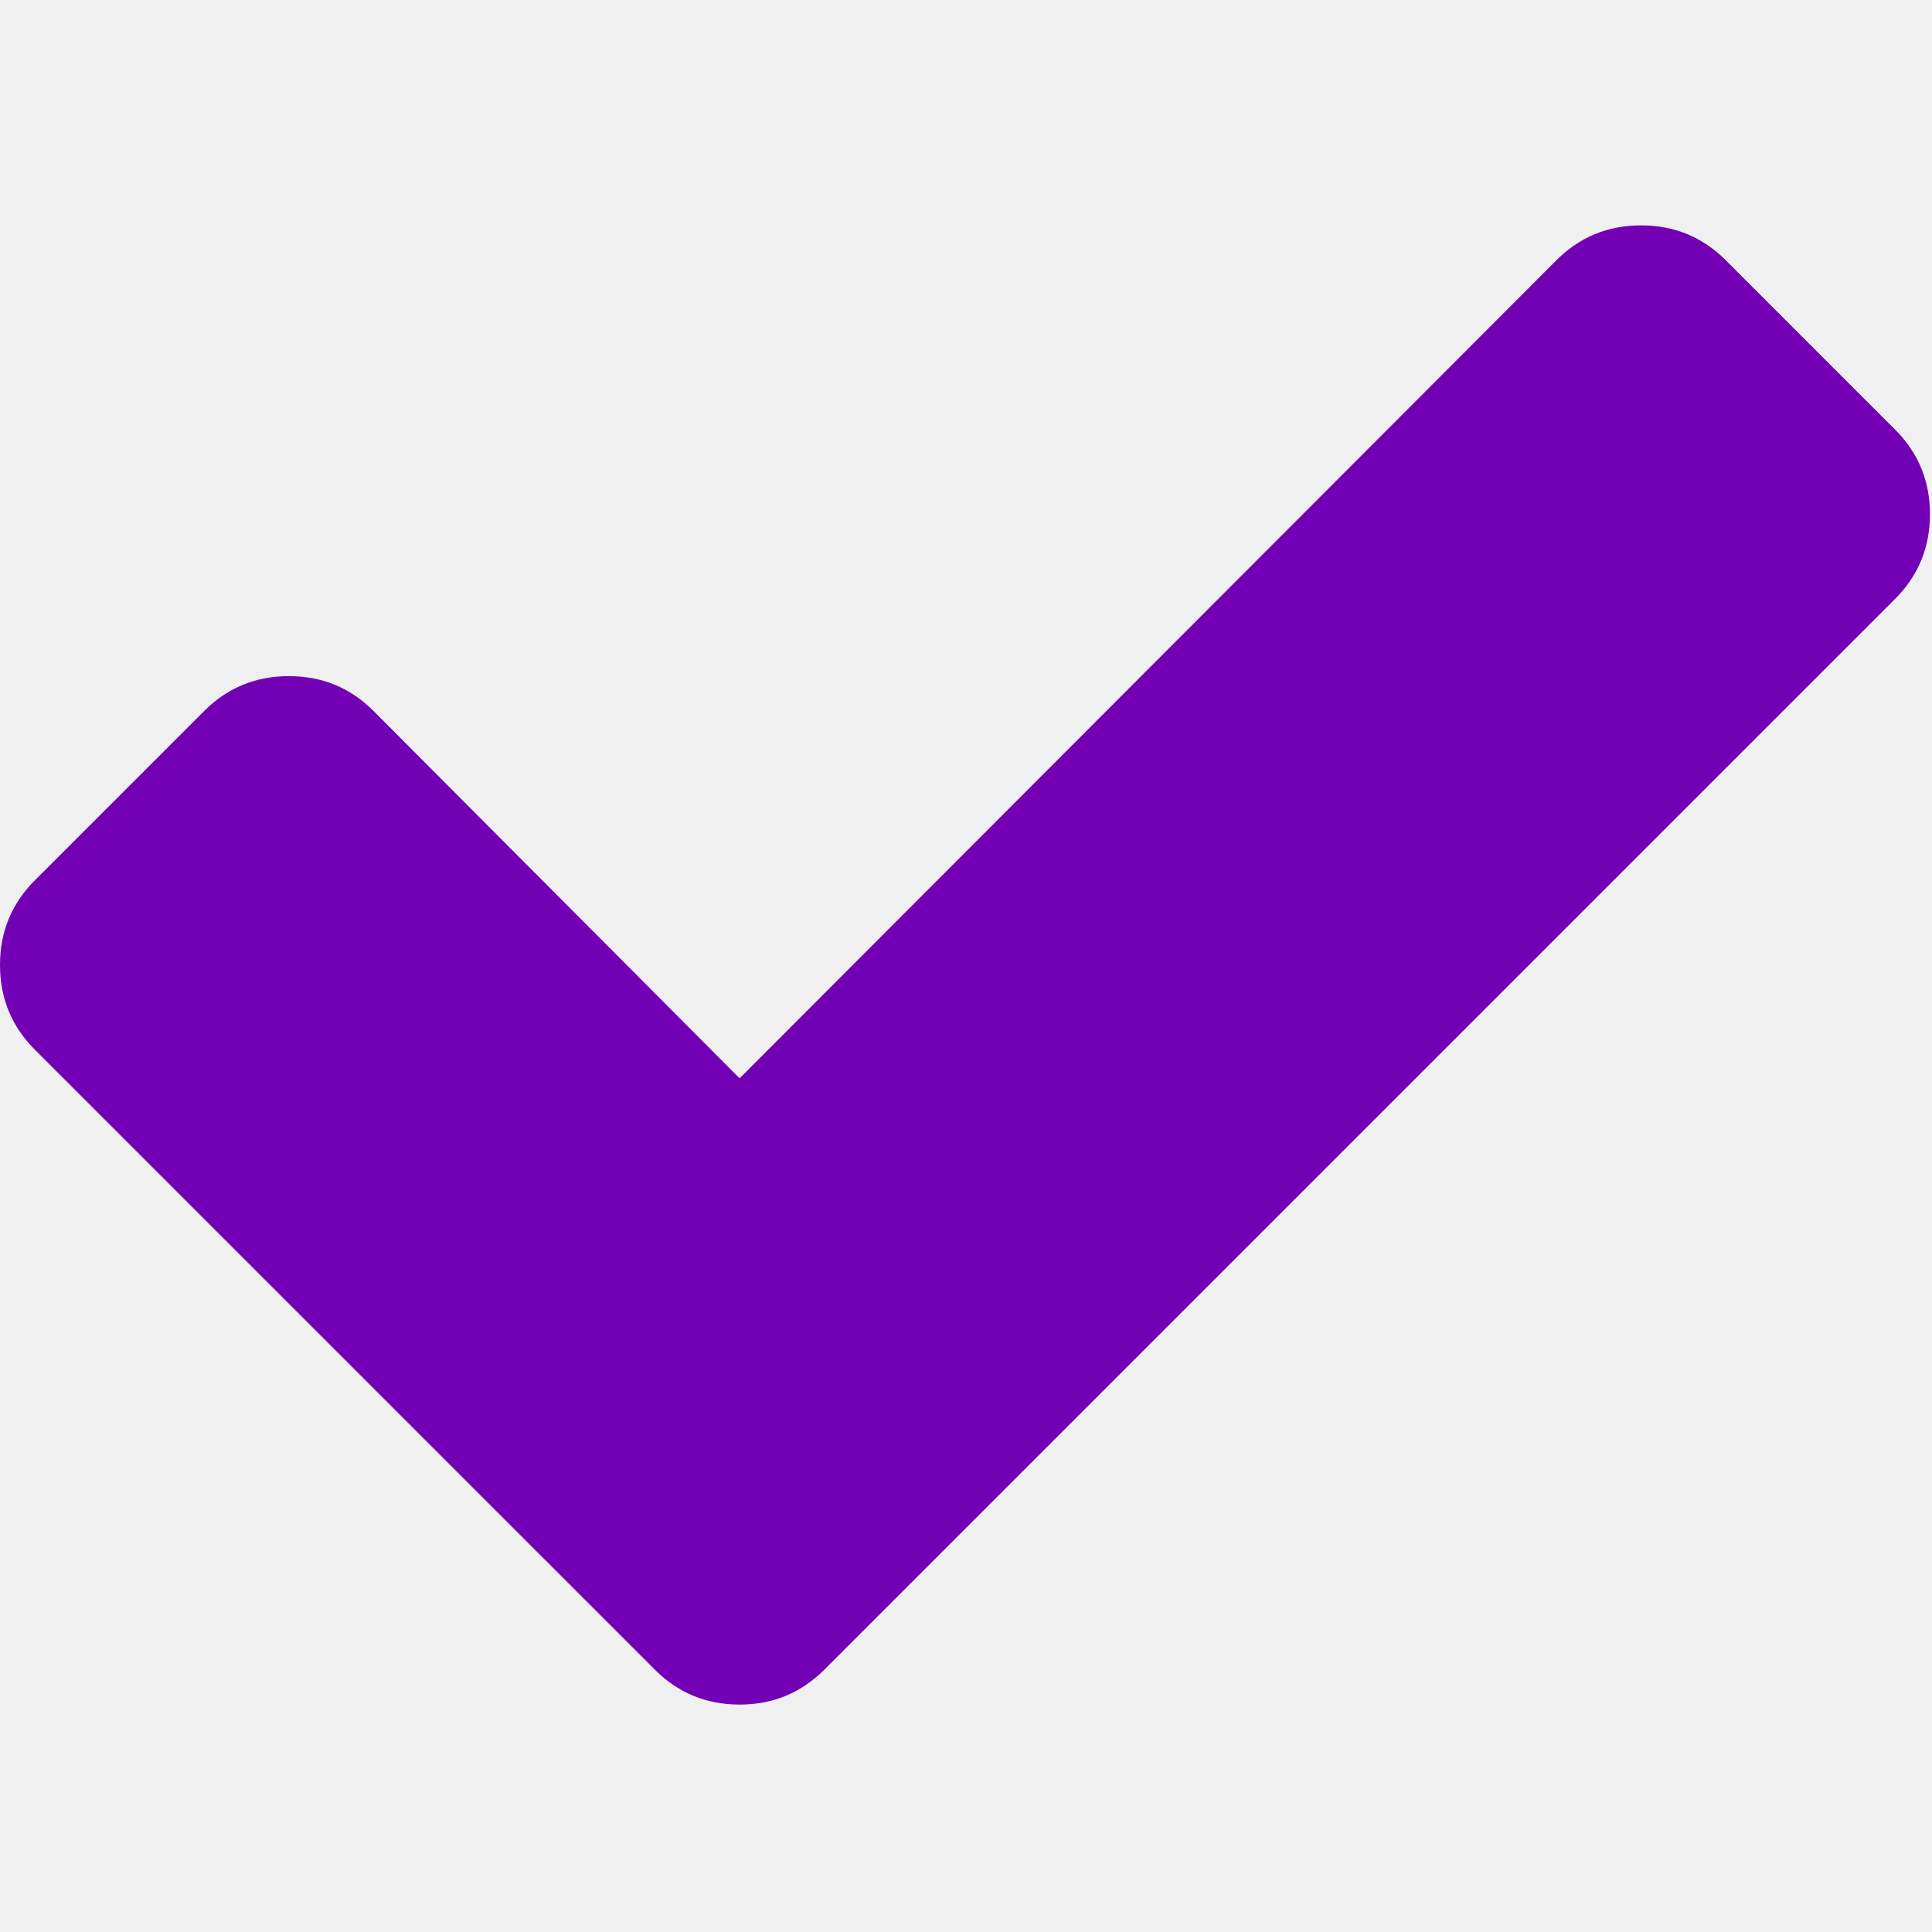
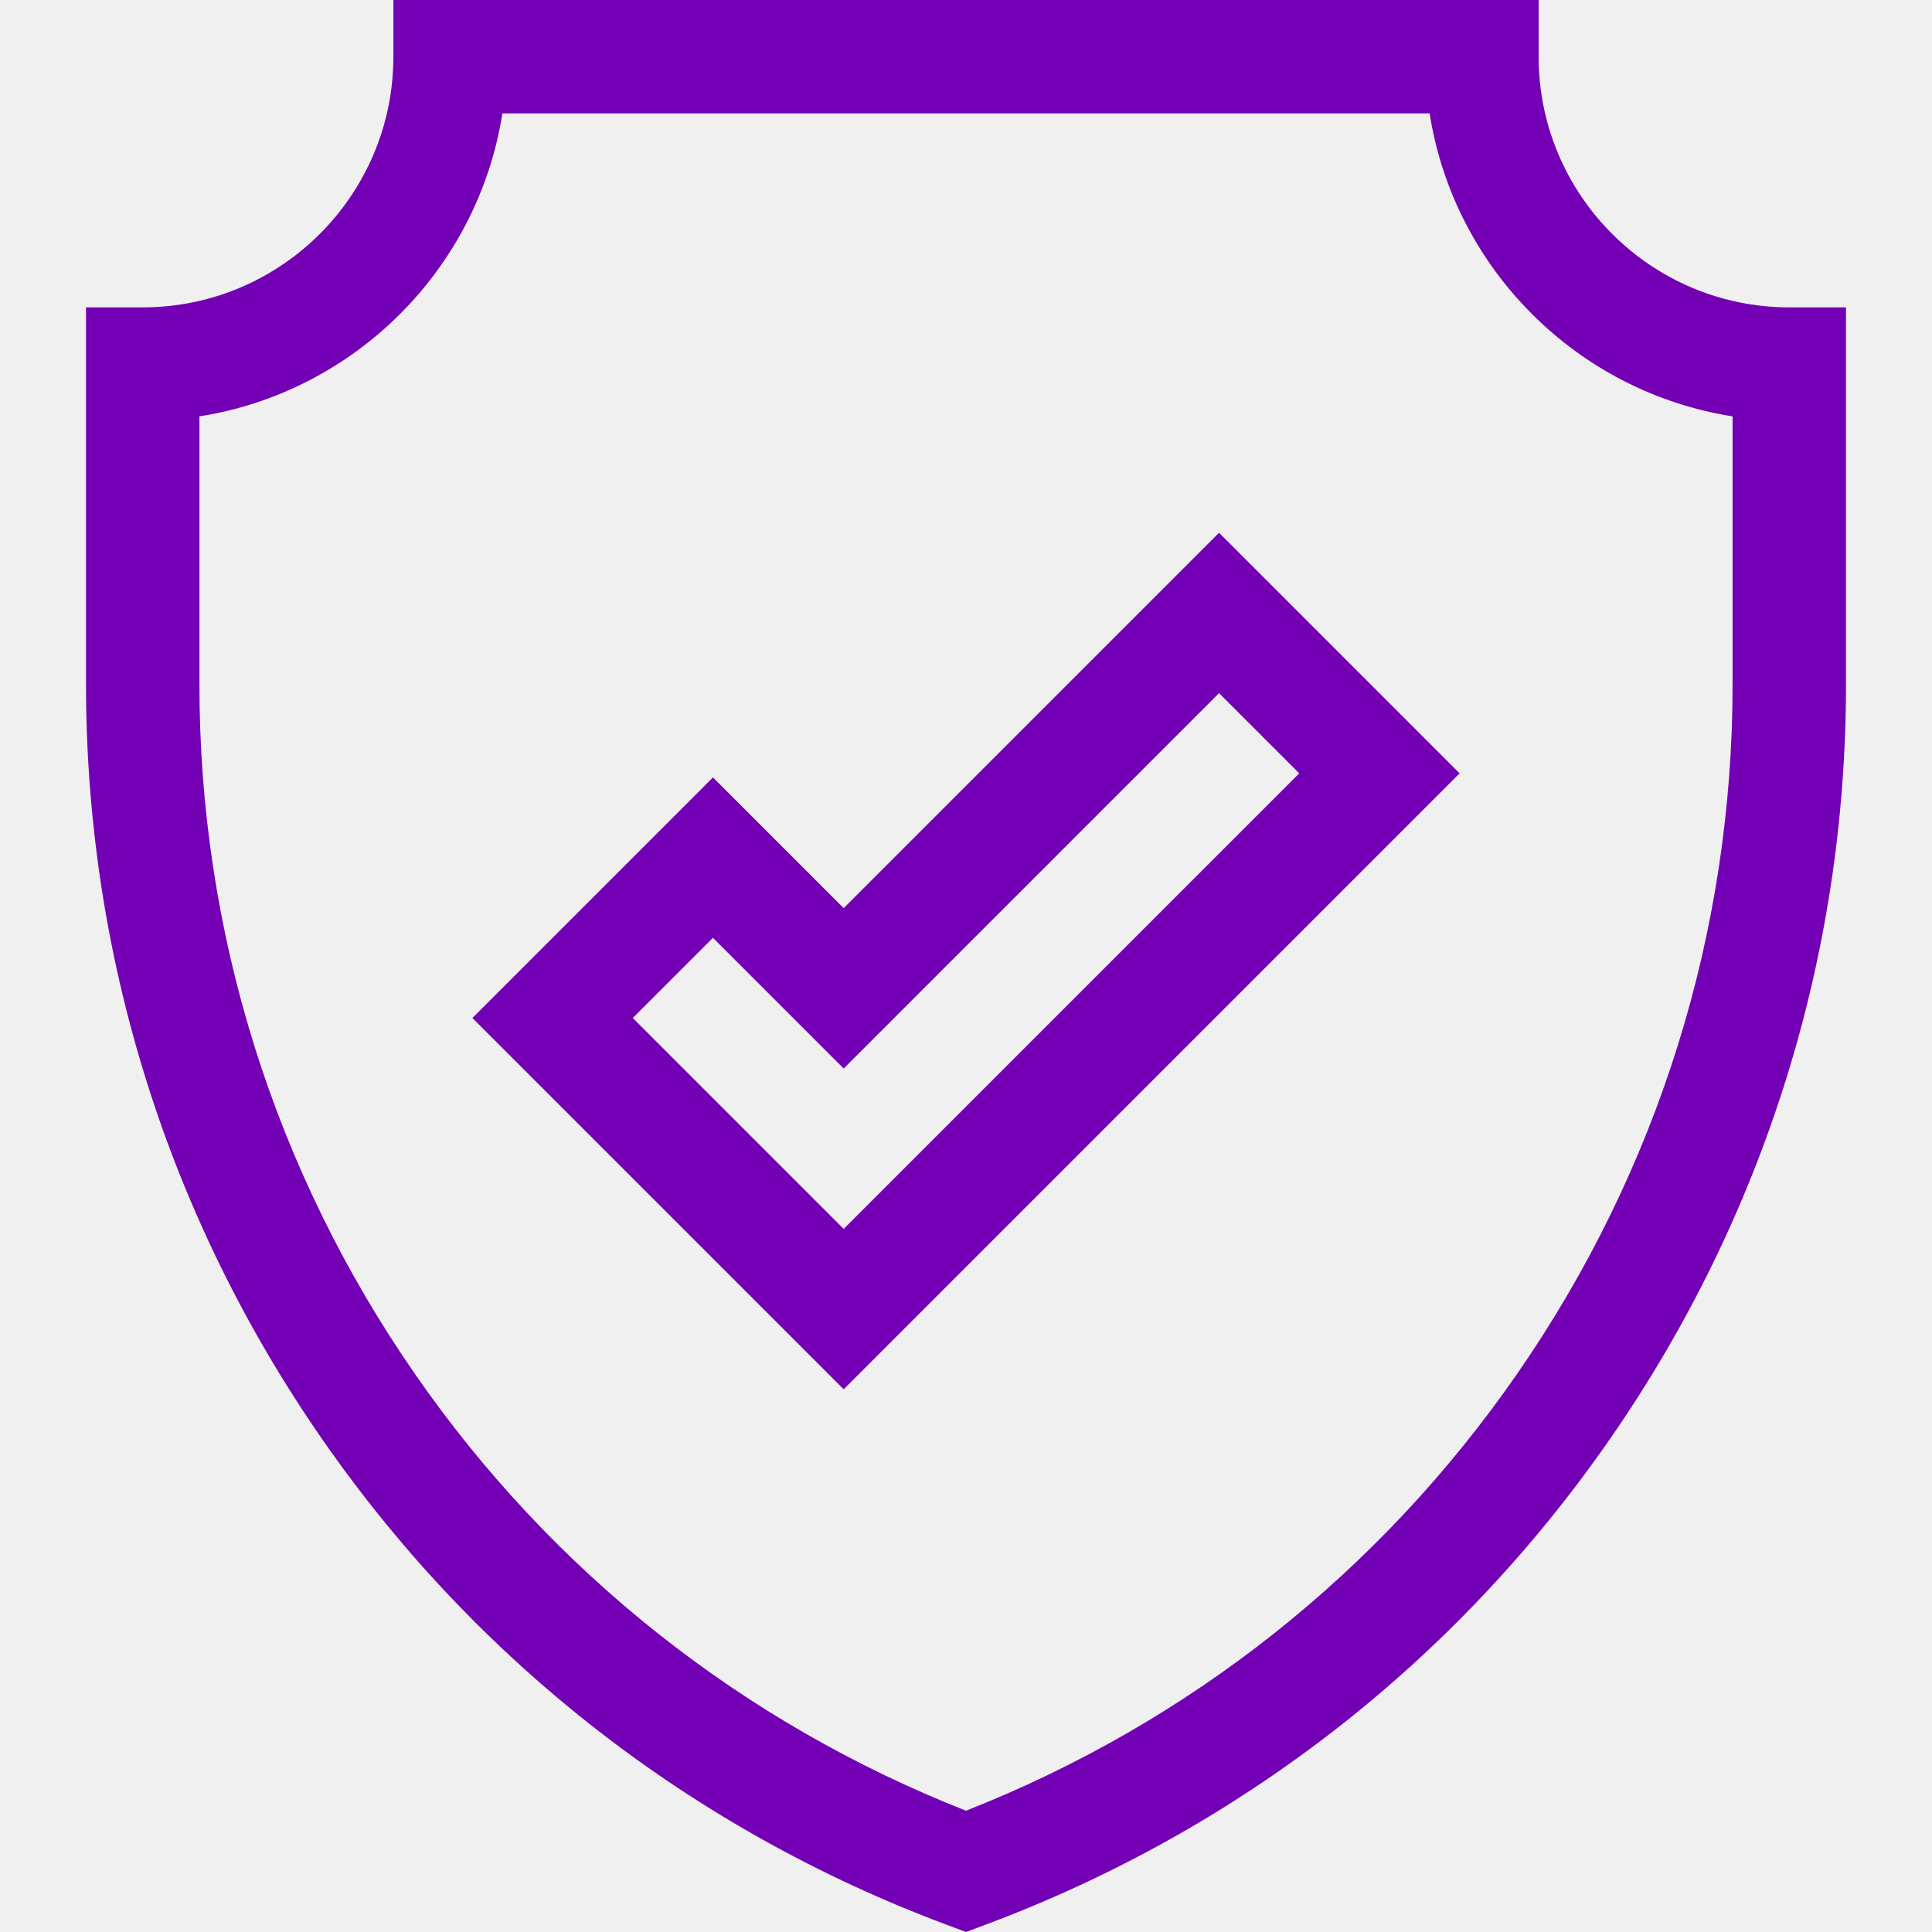
- <svg xmlns="http://www.w3.org/2000/svg" width="443" height="443" viewBox="0 0 443 443" fill="none">
-   <g clip-path="url(#clip0)">
-     <path d="M434.539 98.499L395.711 59.671C390.387 54.343 383.912 51.678 376.301 51.678C368.683 51.678 362.208 54.343 356.884 59.671L169.59 247.248L85.651 163.023C80.321 157.693 73.85 155.031 66.239 155.031C58.623 155.031 52.152 157.693 46.822 163.023L7.994 201.852C2.664 207.181 0 213.654 0 221.269C0 228.878 2.664 235.357 7.994 240.685L111.345 344.034L150.176 382.862C155.503 388.194 161.976 390.856 169.59 390.856C177.201 390.856 183.674 388.187 189.004 382.862L227.834 344.034L434.539 137.33C439.864 132 442.533 125.528 442.533 117.913C442.537 110.302 439.864 103.829 434.539 98.499Z" fill="#7300B5" />
+ <svg xmlns="http://www.w3.org/2000/svg" version="1.1" id="Capa_1" x="0px" y="0px" viewBox="0 0 512 512" style="enable-background:new 0 0 512 512;" xml:space="preserve" fill="#7300B5">
+   <g>
+     <g>
+       <path d="M474.179,81.453c-36.628,0-66.426-29.799-66.426-66.425V0H104.246v15.028c0,36.628-29.799,66.425-66.425,66.425H22.793    v99.938c0,71.815,21.633,140.966,62.563,199.976c40.93,59.009,98.117,103.501,165.379,128.663L256,512l5.266-1.97    c67.263-25.162,124.45-69.653,165.378-128.663c40.93-59.01,62.563-128.161,62.563-199.976V81.453H474.179z M459.152,181.391    h-0.001c0,65.664-19.781,128.89-57.205,182.845c-36.349,52.408-86.727,92.293-145.947,115.62    c-59.219-23.328-109.598-63.212-145.947-115.62c-37.423-53.954-57.203-117.181-57.203-182.845v-71.05    c41.19-6.47,73.815-39.095,80.285-80.285h245.733c6.469,41.19,39.094,73.815,80.285,80.285V181.391z" />
+     </g>
  </g>
-   <defs>
-     <clipPath id="clip0">
-       <rect width="442.533" height="442.533" fill="white" />
-     </clipPath>
-   </defs>
+   <g>
+     <g>
+       <path d="M323.058,141.187l-99.477,99.478l-34.641-34.641l-63.758,63.759l98.399,98.399l163.235-163.236L323.058,141.187z     M167.688,269.785l21.253-21.253l34.641,34.641l99.477-99.478l21.253,21.253l-120.73,120.73L167.688,269.785z" />
+     </g>
+   </g>
+   <g>
+ </g>
+   <g>
+ </g>
+   <g>
+ </g>
+   <g>
+ </g>
+   <g>
+ </g>
+   <g>
+ </g>
+   <g>
+ </g>
+   <g>
+ </g>
+   <g>
+ </g>
+   <g>
+ </g>
+   <g>
+ </g>
+   <g>
+ </g>
+   <g>
+ </g>
+   <g>
+ </g>
+   <g>
+ </g>
</svg>
